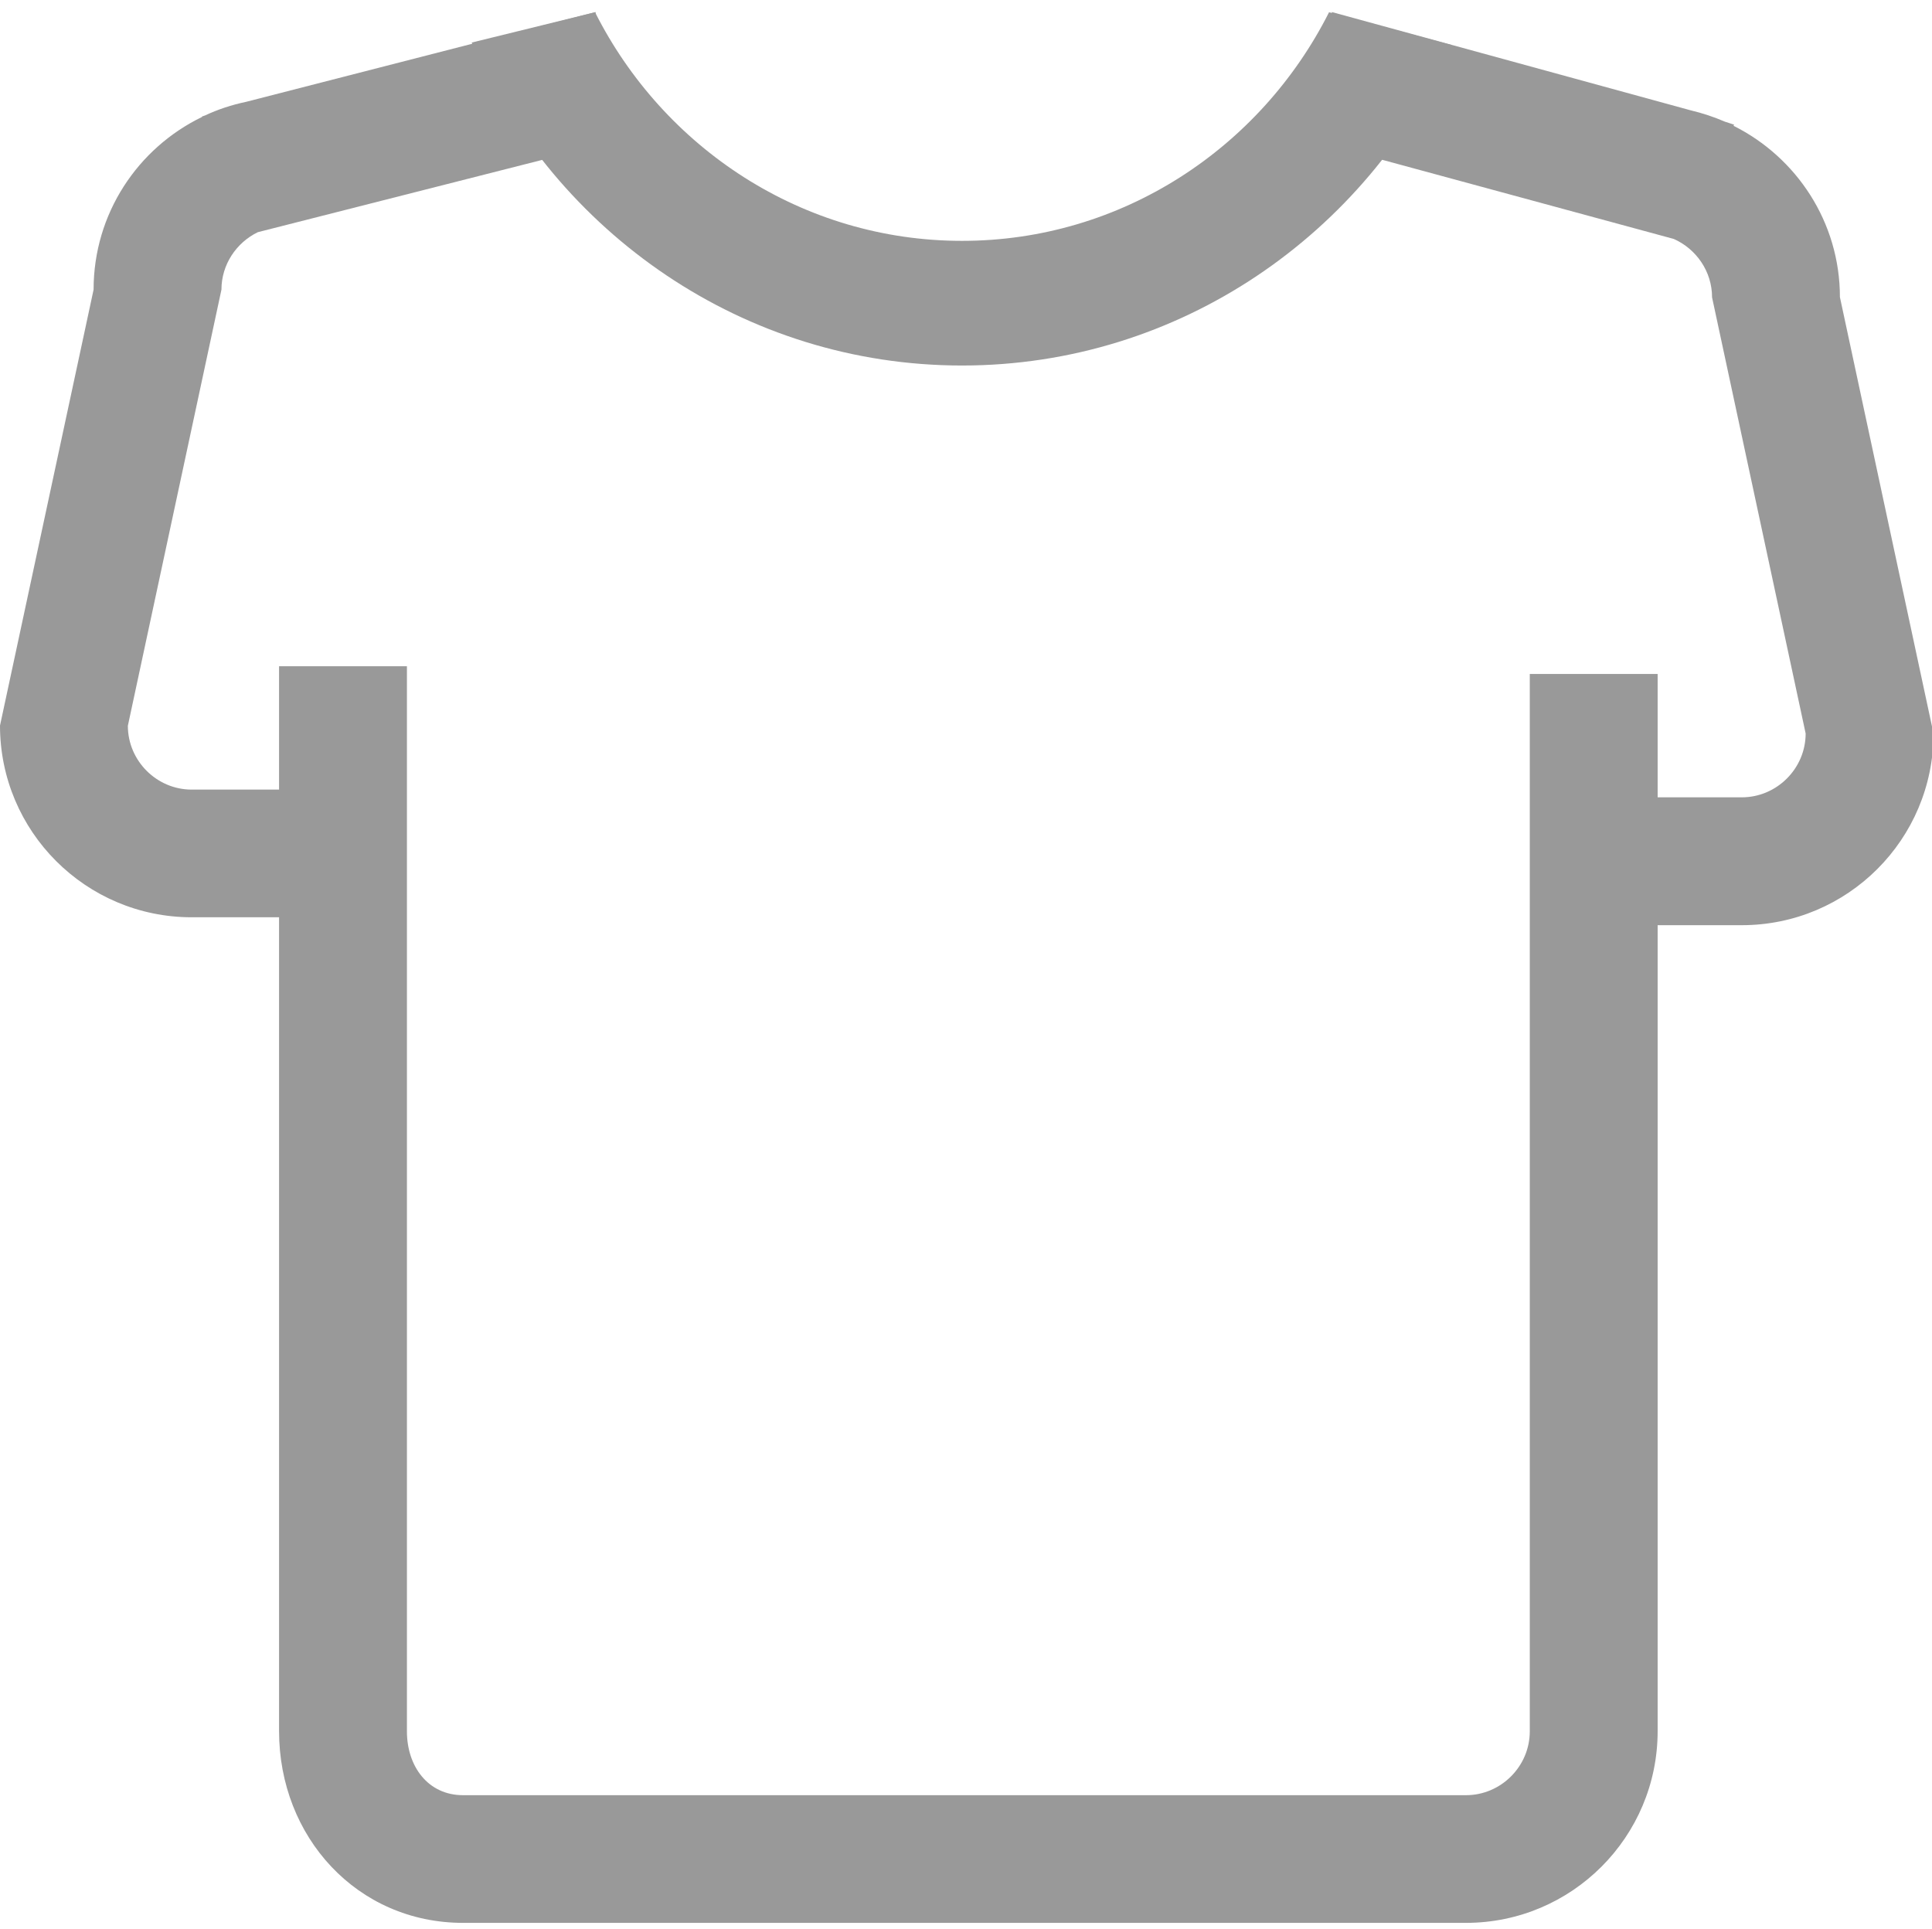
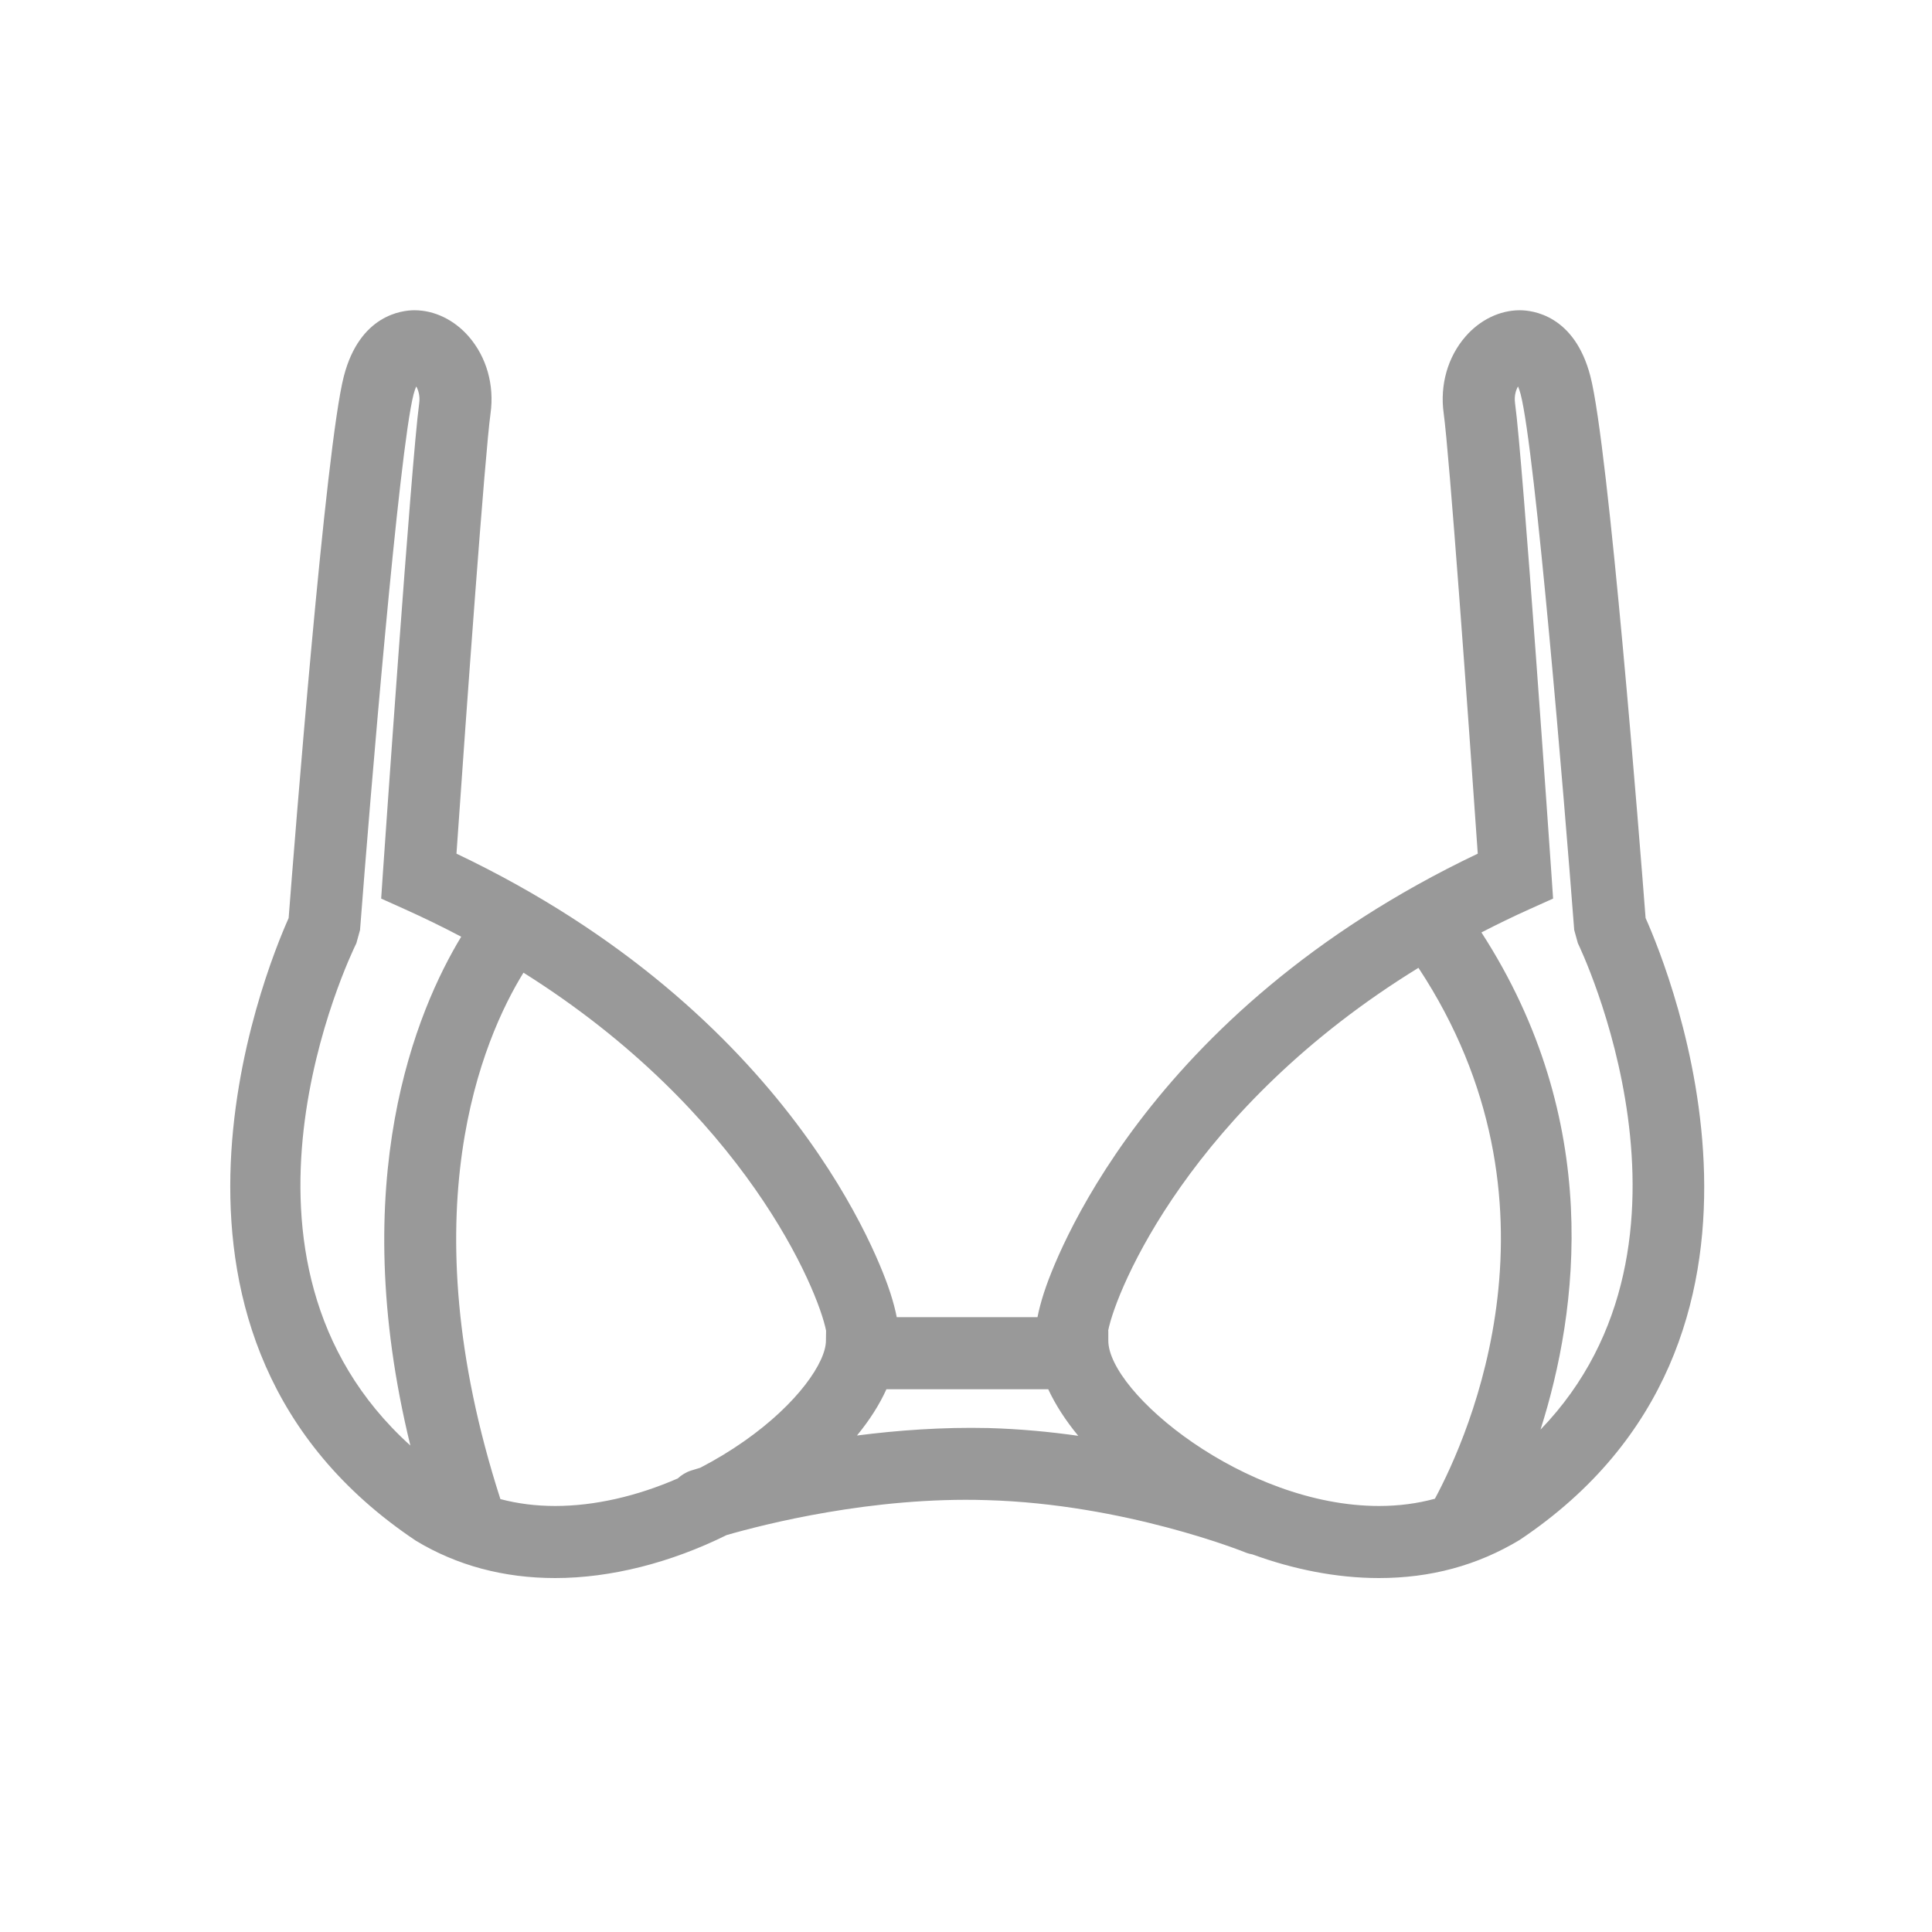
- <svg xmlns="http://www.w3.org/2000/svg" t="1492071669650" class="icon" style="" viewBox="0 0 1026 1024" version="1.1" p-id="6158" width="20.039" height="20">
+ <svg xmlns="http://www.w3.org/2000/svg" t="1492073009872" class="icon" style="" viewBox="0 0 1024 1024" version="1.1" p-id="13415" width="20" height="20">
  <defs>
    <style type="text/css" />
  </defs>
-   <path d="M977.1 157.8c0-39.9-23.1-74.3-56.5-91l0.3-0.6-4.9-1.6c-5.8-2.5-11.8-4.5-18.1-6L707.3 6.4v71.2l181.6 49.3c11.9 5.3 20.3 17.2 20.3 31l49.7 231.6c0 18.6-15.3 33.9-33.9 33.9h-44.7v-65.5h-67.9v561.5c0 18.6-15.3 33.9-33.9 33.9H245.9c-18.6 0-29.8-15.3-29.8-33.9V353.8h-67.9v65.5h-46.4c-18.6 0-33.9-15.3-33.9-33.9l49.7-231.6c0-13.4 8-25 19.3-30.5l179.4-45.6V6.4L130.6 54.1c-7.6 1.6-14.9 4-21.7 7.2l-1.7 0.6 0.1 0.2c-34.1 16.5-57.6 51.3-57.6 91.7L0 385.3c0 56.2 45.6 101.8 101.8 101.8h46.4v432.2c0 56.2 41.5 101.8 97.7 101.8h532.6c56.2 0 101.8-45.6 101.8-101.8v-428H925c56.2 0 101.8-45.6 101.8-101.8l-49.7-231.7z" fill="#999999" p-id="6159" />
-   <path d="M705.8 6.5c-36.3 72-110 121.4-194.9 121.4S352.3 78.5 316 6.5l-65.5 16.1C295 123.5 394.9 194.1 510.9 194.1c115.5 0 215.1-70 259.9-170.2l-65-17.4z" fill="#999999" p-id="6160" />
+   <path d="M872.197 486.564c-2.908-37.873-19.589-250.184-29.292-287.273-8.433-32.348-30.746-34.852-37.386-34.852-10.598 0-21.084 5.074-28.769 13.916-9.441 10.86-13.655 25.708-11.566 40.709 2.985 21.678 12.652 155.259 18.058 233.39-177.833 84.664-225.07 217.61-229.96 232.832-1.597 4.966-2.673 9.17-3.389 12.836l-74.598 0c-0.717-3.666-1.797-7.869-3.395-12.836-4.89-15.222-52.127-148.168-229.96-232.832 5.412-78.131 15.073-211.712 18.058-233.354 2.089-15.037-2.125-29.885-11.566-40.745-7.685-8.842-18.171-13.916-28.769-13.916-6.641 0-28.954 2.499-37.386 34.852-9.702 37.089-26.378 249.4-29.292 287.309-12.913 28.882-91.904 223.503 67.461 330.03 21.755 13.133 46.566 19.773 73.805 19.773 29.471 0 61.256-8.12 90.87-22.779 19.625-5.663 77.189-20.439 137.784-18.524 73.247 2.017 136.453 27.423 137.088 27.684 1.28 0.527 2.58 0.87 3.891 1.101 21.443 7.823 44.283 12.518 67.041 12.518 27.238 0 52.05-6.641 74.552-20.224C964.173 710.067 885.11 515.482 872.197 486.564zM188.887 499.922l1.94-7.014c5.263-68.915 20.669-254.249 28.396-283.986 0.445-1.679 0.932-3.021 1.382-4.106 1.121 1.94 2.125 5.002 1.567 9.032-4.142 29.962-18.621 240.184-19.251 249.139l-0.896 13.281 12.124 5.448c10.557 4.736 20.649 9.672 30.305 14.756-23.562 38.892-61.399 128.732-26.952 269.691C108.355 667.587 185.349 507.11 188.887 499.922zM265.221 794.547c-49.111-152.417-9.108-244.408 12.232-279.009 117.514 73.856 156.242 168.428 160.384 189.757l-0.077 5.263c0 11.382-14.848 33.321-43.244 53.243-7.516 5.274-15.35 9.994-23.363 14.136-2.77 0.814-4.475 1.357-4.884 1.495-2.729 0.881-5.079 2.35-7.05 4.178-21.647 9.431-44.114 14.592-64.963 14.592C284.001 798.203 274.273 796.948 265.221 794.547zM454.211 760.852c6.702-8.156 11.94-16.399 15.606-24.515l85.775 0c3.799 8.197 9.17 16.507 15.898 24.673-14.991-2.125-30.971-3.651-47.534-4.111C499.517 756.332 475.674 758.098 454.211 760.852zM587.428 710.554l0-5.151-0.077-0.113c4.193-21.576 43.73-118.113 164.46-192.323 82.033 124.411 26.752 247.828 8.724 281.39-9.288 2.54-19.169 3.845-29.604 3.845C659.476 798.203 587.428 738.094 587.428 710.554zM816.502 757.729c20.122-63.232 33.239-163.676-31.314-263.521 8.315-4.28 16.886-8.468 25.856-12.493l12.124-5.448-0.896-13.281c-0.635-8.955-15.114-219.177-19.251-249.175-0.558-4.029 0.445-7.05 1.567-8.991 0.445 1.08 0.932 2.427 1.382 4.106 7.726 29.737 23.132 215.071 28.396 283.986l1.94 7.014C837.156 501.632 912.717 658.089 816.502 757.729z" p-id="13416" fill="#999999" />
</svg>
